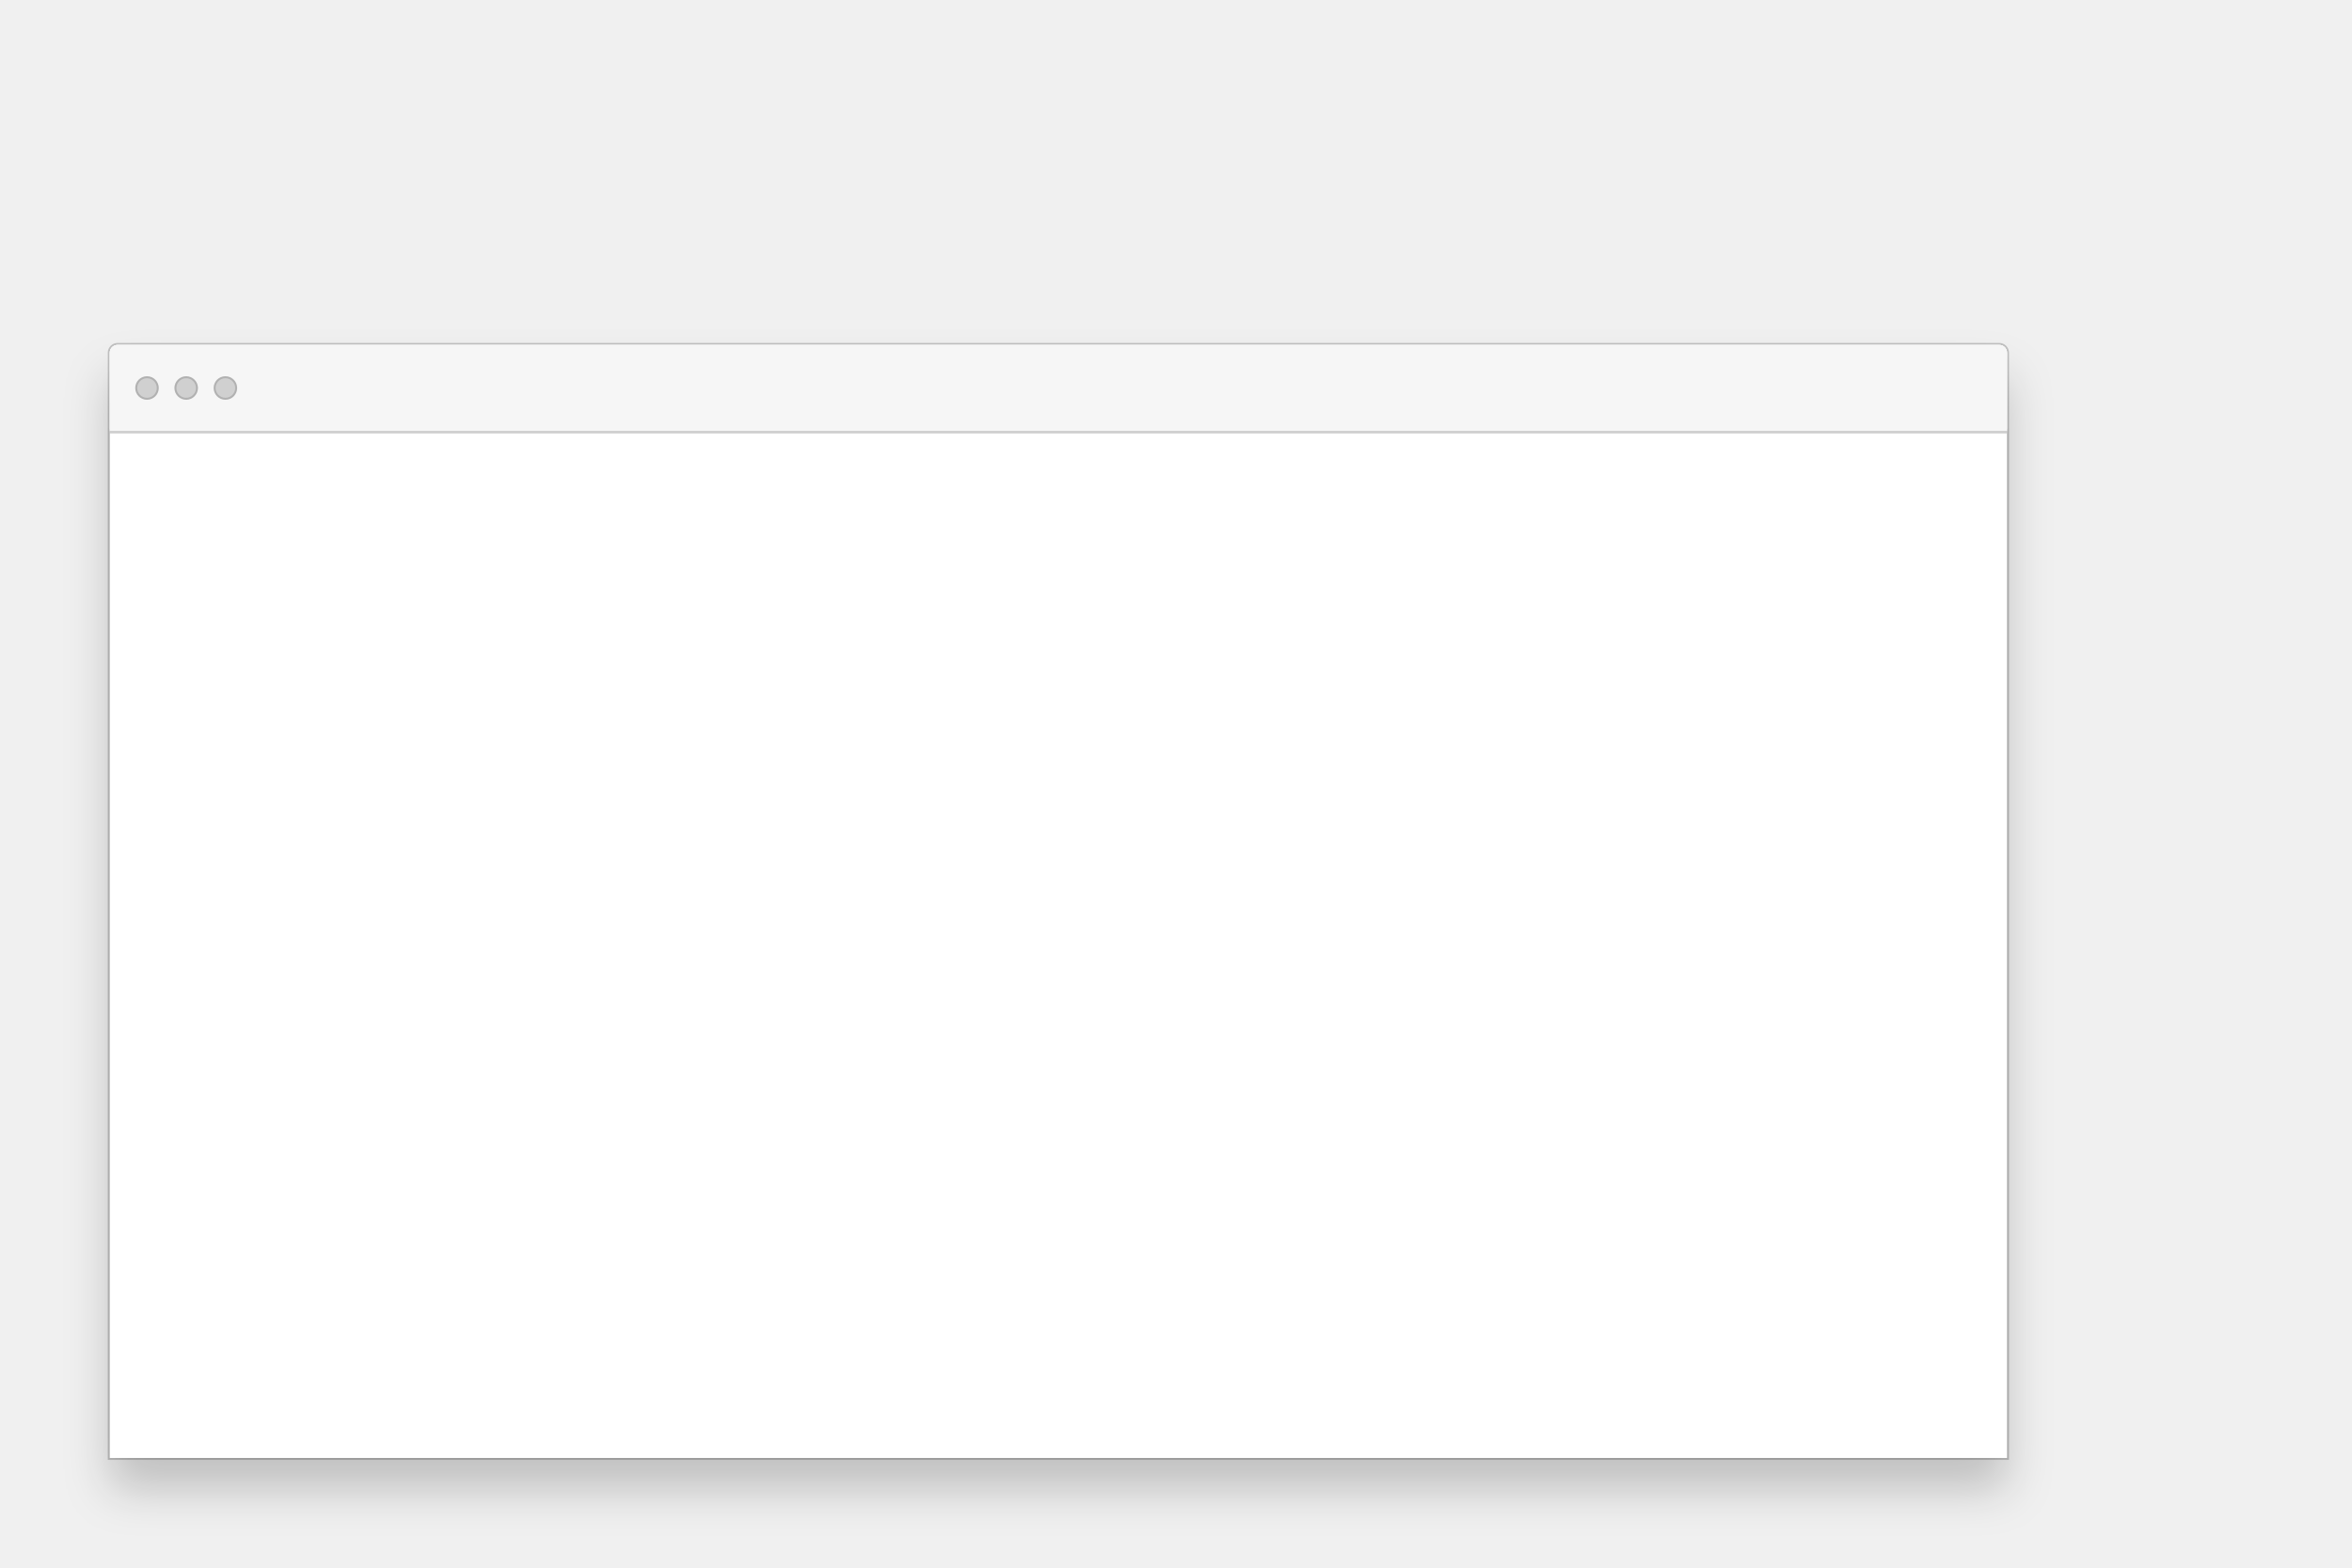
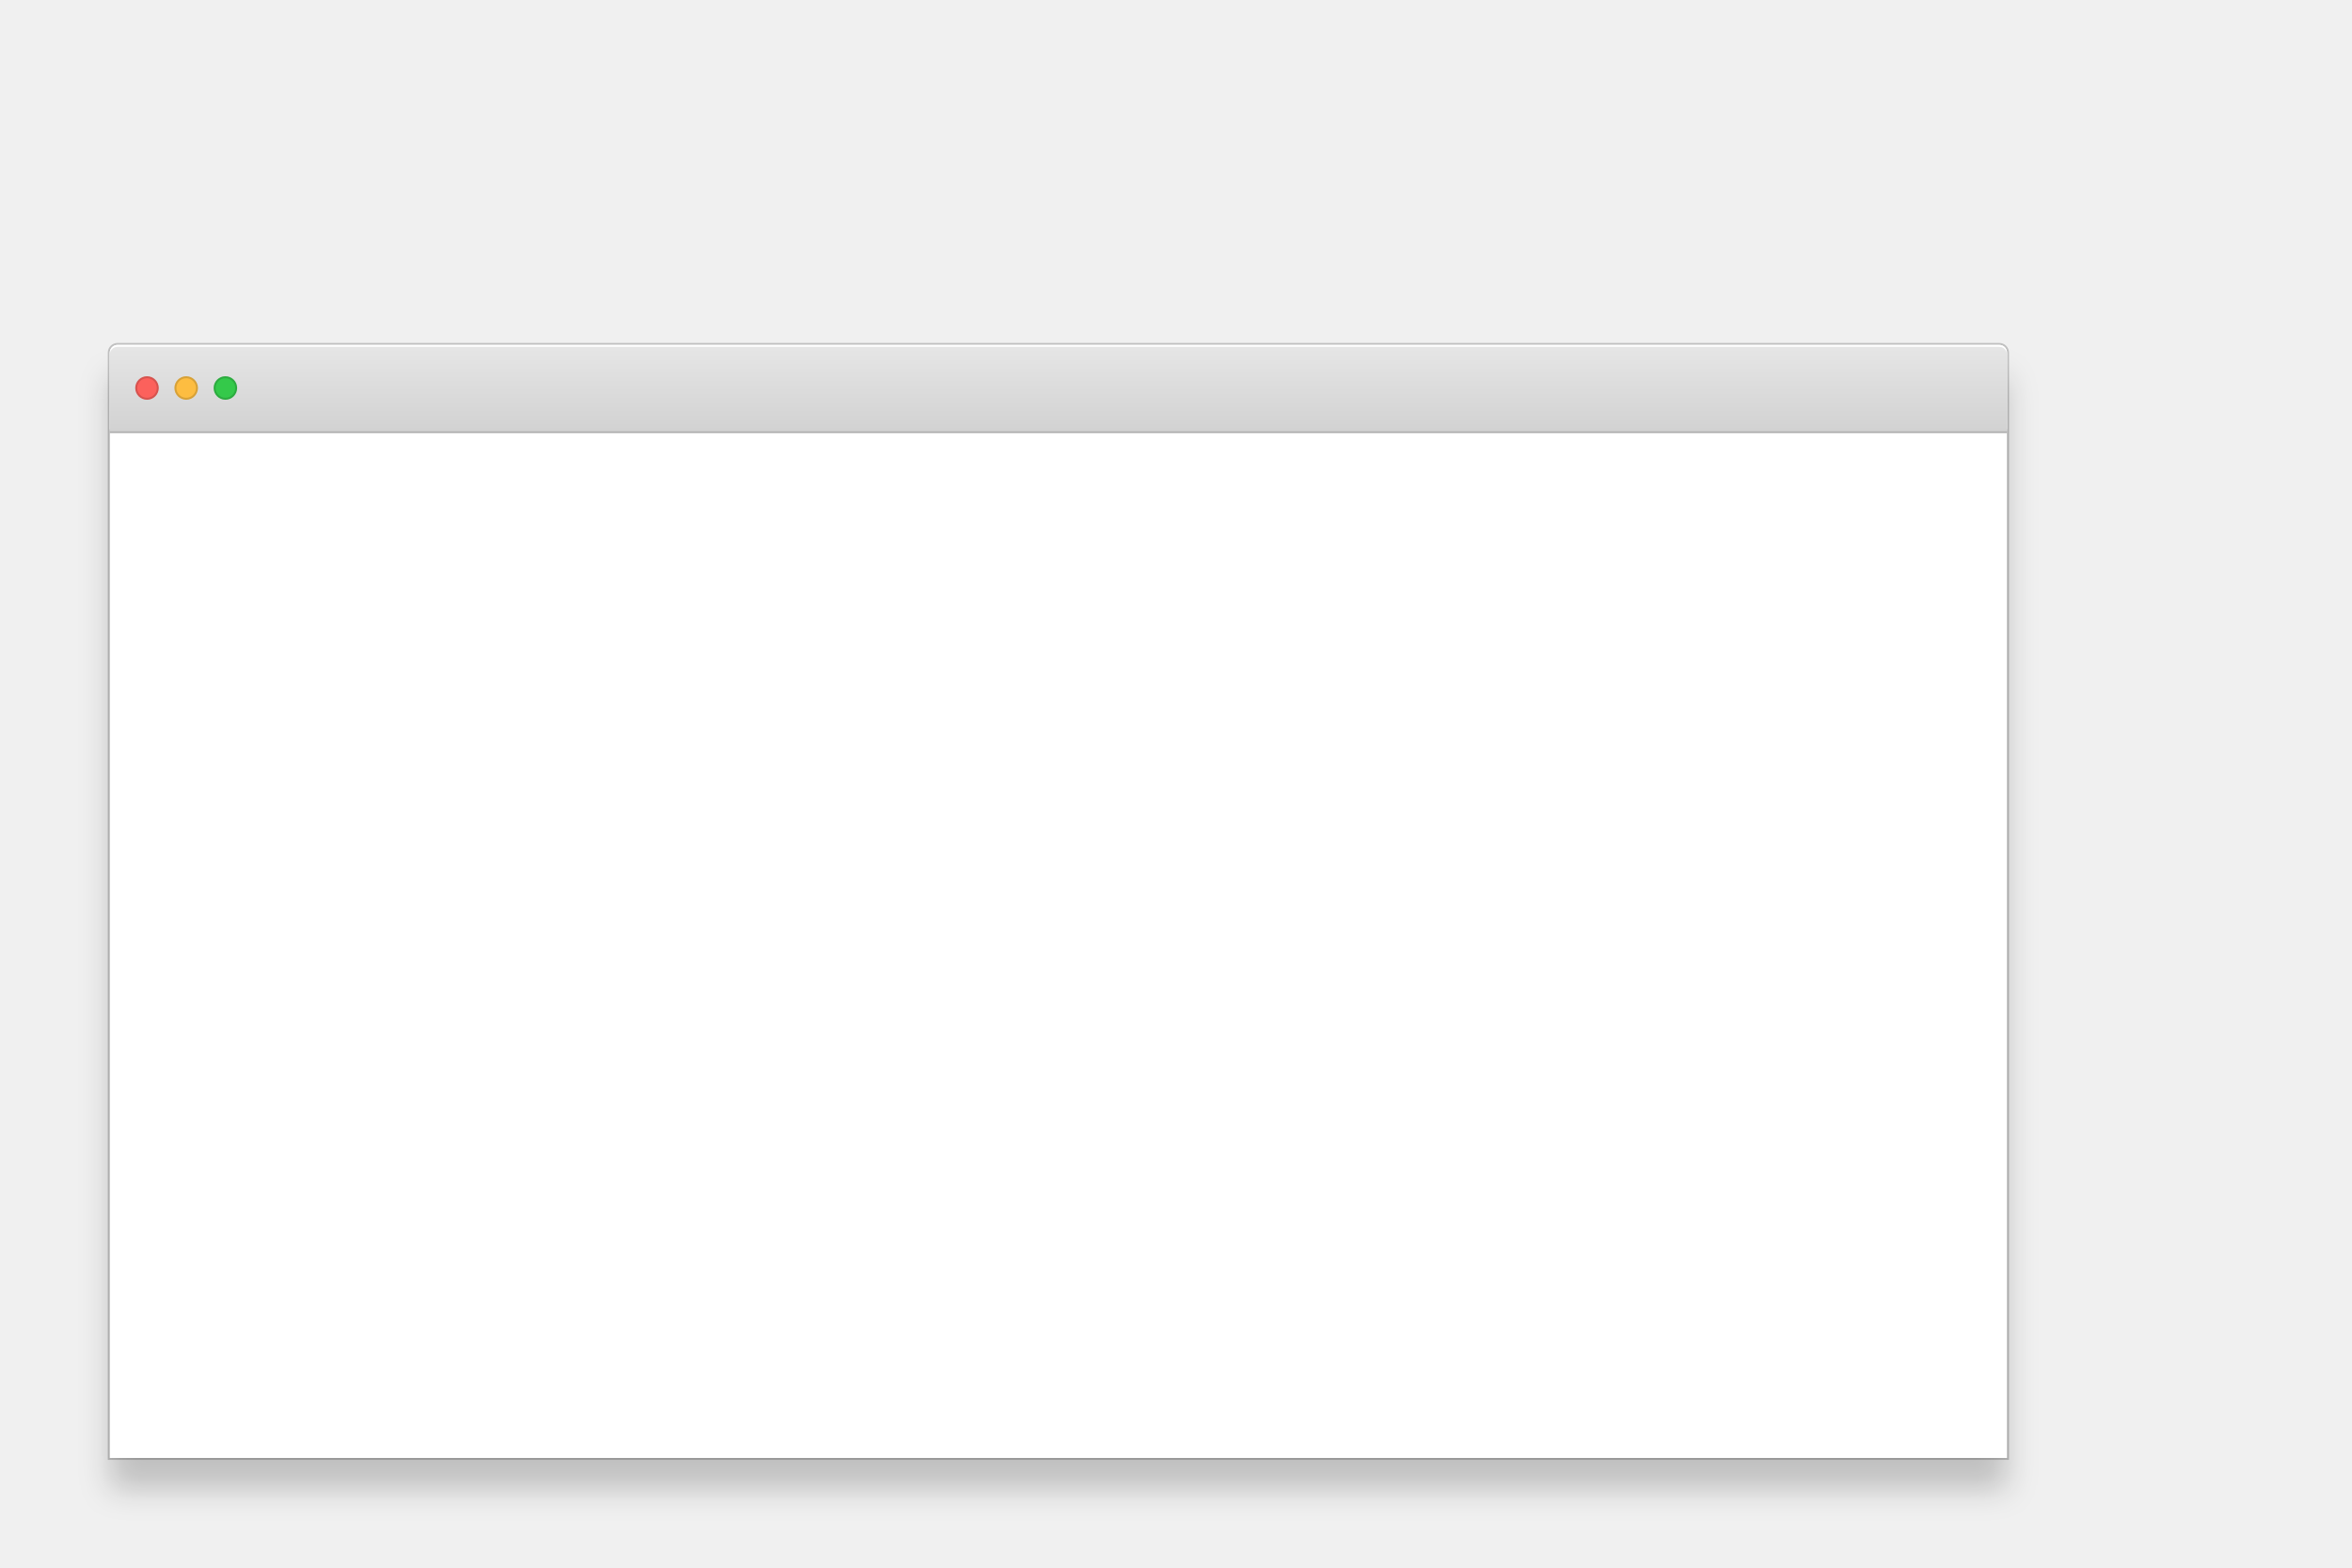
<svg xmlns="http://www.w3.org/2000/svg" xmlns:xlink="http://www.w3.org/1999/xlink" width="1200" height="800" viewBox="0 0 317.5 211.667" id="svg2" version="1.1">
  <defs id="defs4">
    <linearGradient id="linearGradient4546">
      <stop style="stop-color:#e6e6e6;stop-opacity:1;" offset="0" id="stop4548" />
      <stop style="stop-color:#d0d0d0;stop-opacity:1" offset="1" id="stop4550" />
    </linearGradient>
    <linearGradient xlink:href="#linearGradient4546" id="linearGradient4552" x1="162.983" y1="142.483" x2="162.983" y2="155.183" gradientUnits="userSpaceOnUse" gradientTransform="translate(10.58333,-10.58333)" />
-     <filter style="color-interpolation-filters:sRGB" id="filter4586" x="-0.029" width="1.057" y="-0.049" height="1.097">
-       <feGaussianBlur stdDeviation="3.048" id="feGaussianBlur4588" />
+     <filter style="color-interpolation-filters:sRGB" id="filter5059" x="-0.019" width="1.038" y="-0.032" height="1.065">
+       <feGaussianBlur stdDeviation="2.032" id="feGaussianBlur5061" />
    </filter>
  </defs>
  <g id="layer1" transform="translate(0,-85.33331)">
-     <path id="path4556" d="m 15.875,136.133 254,0 c 0.586,0 1.058,0.472 1.058,1.058 l 0,149.225 -256.117,0 0,-149.225 c 0,-0.586 0.472,-1.058 1.058,-1.058 z" style="opacity:0.2;fill:#000000;fill-opacity:1;stroke:none;stroke-width:0.529;stroke-linecap:round;stroke-linejoin:miter;stroke-miterlimit:4;stroke-dasharray:none;stroke-dashoffset:0;stroke-opacity:1;filter:url(#filter4586)" />
+     <path id="path4556" d="m 15.875,136.133 254,0 c 0.586,0 1.058,0.472 1.058,1.058 l 0,149.225 -256.117,0 0,-149.225 c 0,-0.586 0.472,-1.058 1.058,-1.058 z" style="opacity:0.2;fill:#000000;fill-opacity:1;stroke:none;stroke-width:0.529;stroke-linecap:round;stroke-linejoin:miter;stroke-miterlimit:4;stroke-dasharray:none;stroke-dashoffset:0;stroke-opacity:1;filter:url(#filter5059)" />
    <path id="path4541" d="m 15.875,131.9 254,0 c 0.586,0 1.058,0.472 1.058,1.058 l 0,149.225 -256.117,0 0,-149.225 c 0,-0.586 0.472,-1.058 1.058,-1.058 z" style="opacity:0.2;fill:none;fill-opacity:1;stroke:#000000;stroke-width:0.529;stroke-linecap:round;stroke-linejoin:miter;stroke-miterlimit:4;stroke-dasharray:none;stroke-dashoffset:0;stroke-opacity:1" />
    <path style="opacity:1;fill:#ffffff;fill-opacity:1;stroke:none;stroke-width:0.529;stroke-linecap:round;stroke-linejoin:miter;stroke-miterlimit:4;stroke-dasharray:none;stroke-dashoffset:0;stroke-opacity:1" d="m 15.875,131.9 254,0 c 0.586,0 1.058,0.472 1.058,1.058 l 0,149.225 -256.117,0 0,-149.225 c 0,-0.586 0.472,-1.058 1.058,-1.058 z" id="rect4535" />
  </g>
  <g id="layer2" transform="translate(0,52.91667)" style="display:inline">
    <path style="opacity:1;fill:#ffffff;fill-opacity:1;stroke:none;stroke-width:0.529;stroke-linecap:round;stroke-linejoin:miter;stroke-miterlimit:4;stroke-dasharray:none;stroke-dashoffset:0;stroke-opacity:1" d="m 15.875,-6.35 254,0 c 0.586,0 1.058,0.472 1.058,1.058 l 0,10.319 -256.117,0 2e-6,-10.319 c 0,-0.586 0.472,-1.058 1.058,-1.058 z" id="path4595" />
    <path transform="translate(0,-138.25)" id="path4544" d="m 15.875,132.165 254,0 c 0.586,0 1.058,0.472 1.058,1.058 l 0,10.319 -256.117,0 2e-6,-10.319 c 0,-0.586 0.472,-1.058 1.058,-1.058 z" style="opacity:1;fill:url(#linearGradient4552);fill-opacity:1;stroke:none;stroke-width:0.529;stroke-linecap:round;stroke-linejoin:miter;stroke-miterlimit:4;stroke-dasharray:none;stroke-dashoffset:0;stroke-opacity:1" />
    <path transform="translate(0,-138.25)" style="fill:none;fill-rule:evenodd;stroke:#aeaeae;stroke-width:0.265px;stroke-linecap:butt;stroke-linejoin:miter;stroke-opacity:1" d="m 14.817,143.674 256.117,0" id="path4554" />
    <circle style="display:inline;opacity:1;fill:#fc615c;fill-opacity:1;stroke:none;stroke-width:0.529;stroke-linecap:round;stroke-linejoin:miter;stroke-miterlimit:4;stroke-dasharray:none;stroke-dashoffset:0;stroke-opacity:1" id="path4590" cx="19.844" cy="-0.529" r="1.587" />
    <circle r="1.587" cy="-0.529" cx="25.135" id="circle4599" style="display:inline;opacity:1;fill:#fdbd41;fill-opacity:1;stroke:none;stroke-width:0.529;stroke-linecap:round;stroke-linejoin:miter;stroke-miterlimit:4;stroke-dasharray:none;stroke-dashoffset:0;stroke-opacity:1" />
    <circle style="display:inline;opacity:1;fill:#34c94a;fill-opacity:1;stroke:none;stroke-width:0.529;stroke-linecap:round;stroke-linejoin:miter;stroke-miterlimit:4;stroke-dasharray:none;stroke-dashoffset:0;stroke-opacity:1" id="circle4601" cx="30.427" cy="-0.529" r="1.587" />
    <circle style="display:inline;opacity:0.15;fill:none;fill-opacity:1;stroke:#000000;stroke-width:0.265;stroke-linecap:round;stroke-linejoin:miter;stroke-miterlimit:4;stroke-dasharray:none;stroke-dashoffset:0;stroke-opacity:1" id="path4603" cx="19.844" cy="-0.529" r="1.455" />
    <circle r="1.455" cy="-0.529" cx="25.135" id="circle4605" style="display:inline;opacity:0.15;fill:none;fill-opacity:1;stroke:#000000;stroke-width:0.265;stroke-linecap:round;stroke-linejoin:miter;stroke-miterlimit:4;stroke-dasharray:none;stroke-dashoffset:0;stroke-opacity:1" />
    <circle style="display:inline;opacity:0.15;fill:none;fill-opacity:1;stroke:#000000;stroke-width:0.265;stroke-linecap:round;stroke-linejoin:miter;stroke-miterlimit:4;stroke-dasharray:none;stroke-dashoffset:0;stroke-opacity:1" id="circle4607" cx="30.427" cy="-0.529" r="1.455" />
    <g id="layer6" />
  </g>
-   <g transform="translate(0,52.91667)" id="g5036" style="display:inline">
+   <g transform="translate(0,52.91667)" id="g5036" style="display:none">
    <path style="opacity:1;fill:#f6f6f6;fill-opacity:1;stroke:none;stroke-width:0.529;stroke-linecap:round;stroke-linejoin:miter;stroke-miterlimit:4;stroke-dasharray:none;stroke-dashoffset:0;stroke-opacity:1" d="m 15.875,131.9 254,0 c 0.586,0 1.058,0.472 1.058,1.058 l 0,10.583 -256.117,0 2e-6,-10.583 c 0,-0.586 0.472,-1.058 1.058,-1.058 z" id="path5040" transform="translate(0,-138.25)" />
    <path id="path5042" d="m 14.817,143.674 256.117,0" style="fill:none;fill-rule:evenodd;stroke:#cfcfcf;stroke-width:0.265px;stroke-linecap:butt;stroke-linejoin:miter;stroke-opacity:1" transform="translate(0,-138.25)" />
    <circle r="1.587" cy="-0.529" cx="19.844" id="circle5044" style="display:inline;opacity:1;fill:#d0d0d0;fill-opacity:1;stroke:none;stroke-width:0.529;stroke-linecap:round;stroke-linejoin:miter;stroke-miterlimit:4;stroke-dasharray:none;stroke-dashoffset:0;stroke-opacity:1" />
    <circle style="display:inline;opacity:1;fill:#d0d0d0;fill-opacity:1;stroke:none;stroke-width:0.529;stroke-linecap:round;stroke-linejoin:miter;stroke-miterlimit:4;stroke-dasharray:none;stroke-dashoffset:0;stroke-opacity:1" id="circle5046" cx="25.135" cy="-0.529" r="1.587" />
    <circle r="1.587" cy="-0.529" cx="30.427" id="circle5048" style="display:inline;opacity:1;fill:#d0d0d0;fill-opacity:1;stroke:none;stroke-width:0.529;stroke-linecap:round;stroke-linejoin:miter;stroke-miterlimit:4;stroke-dasharray:none;stroke-dashoffset:0;stroke-opacity:1" />
    <circle r="1.455" cy="-0.529" cx="19.844" id="circle5050" style="display:inline;opacity:0.15;fill:none;fill-opacity:1;stroke:#000000;stroke-width:0.265;stroke-linecap:round;stroke-linejoin:miter;stroke-miterlimit:4;stroke-dasharray:none;stroke-dashoffset:0;stroke-opacity:1" />
    <circle style="display:inline;opacity:0.15;fill:none;fill-opacity:1;stroke:#000000;stroke-width:0.265;stroke-linecap:round;stroke-linejoin:miter;stroke-miterlimit:4;stroke-dasharray:none;stroke-dashoffset:0;stroke-opacity:1" id="circle5052" cx="25.135" cy="-0.529" r="1.455" />
    <circle r="1.455" cy="-0.529" cx="30.427" id="circle5054" style="display:inline;opacity:0.15;fill:none;fill-opacity:1;stroke:#000000;stroke-width:0.265;stroke-linecap:round;stroke-linejoin:miter;stroke-miterlimit:4;stroke-dasharray:none;stroke-dashoffset:0;stroke-opacity:1" />
    <g id="layer5" />
  </g>
</svg>
